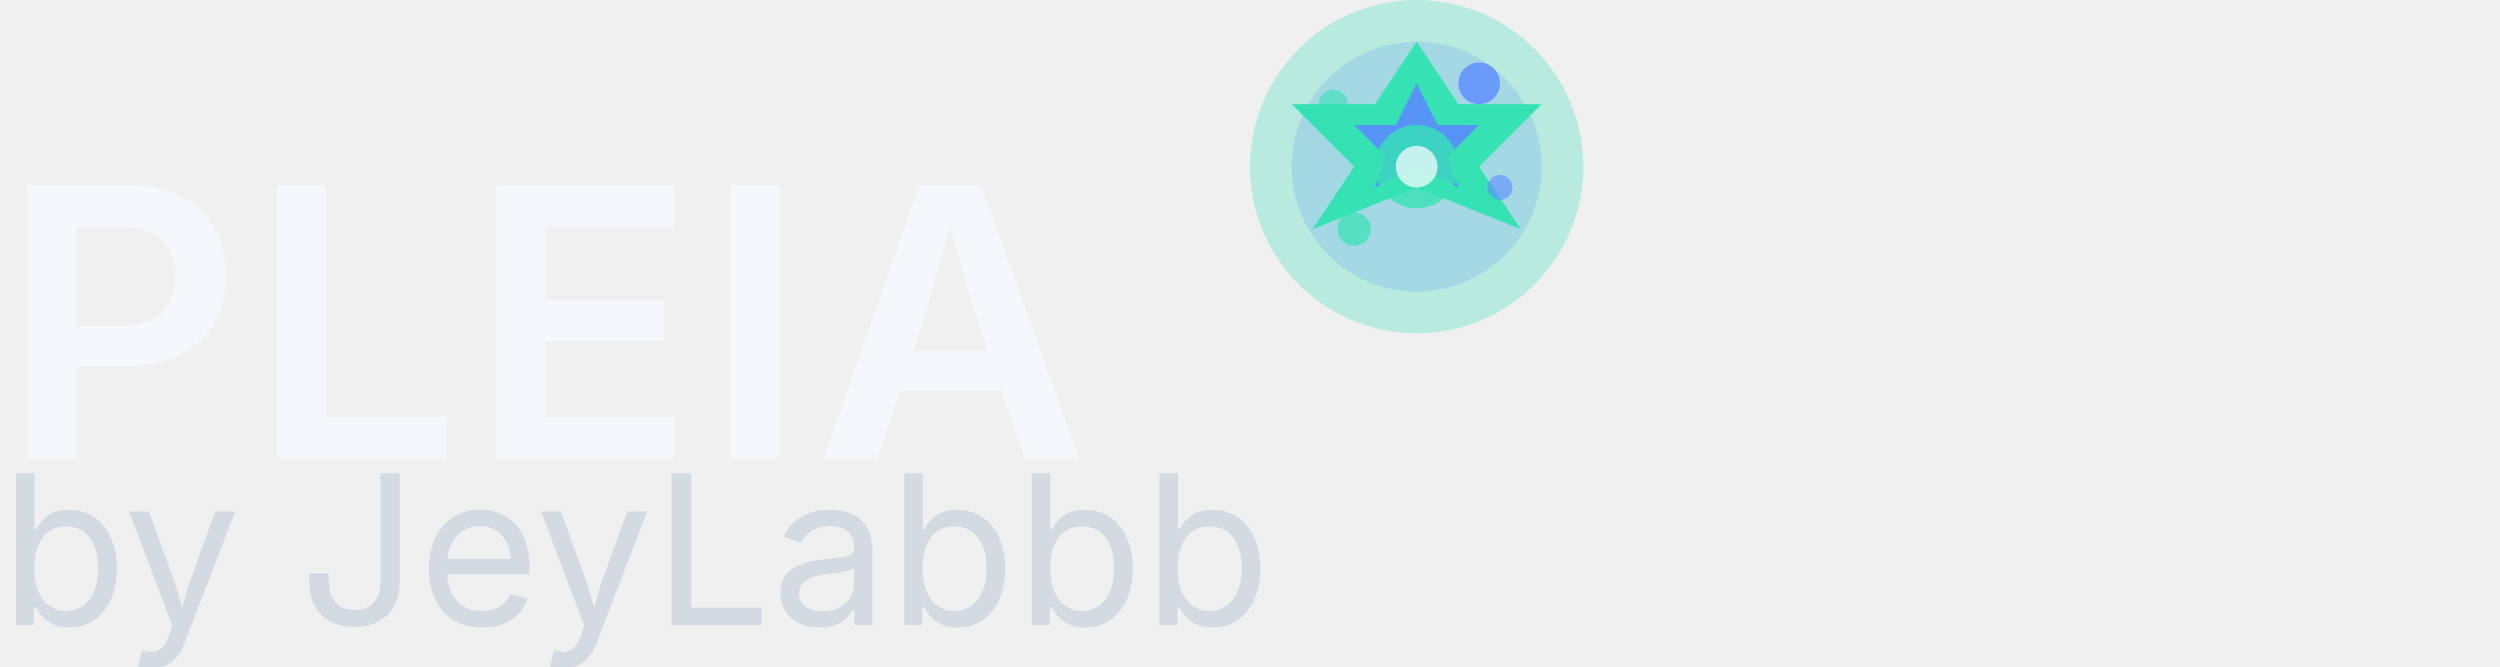
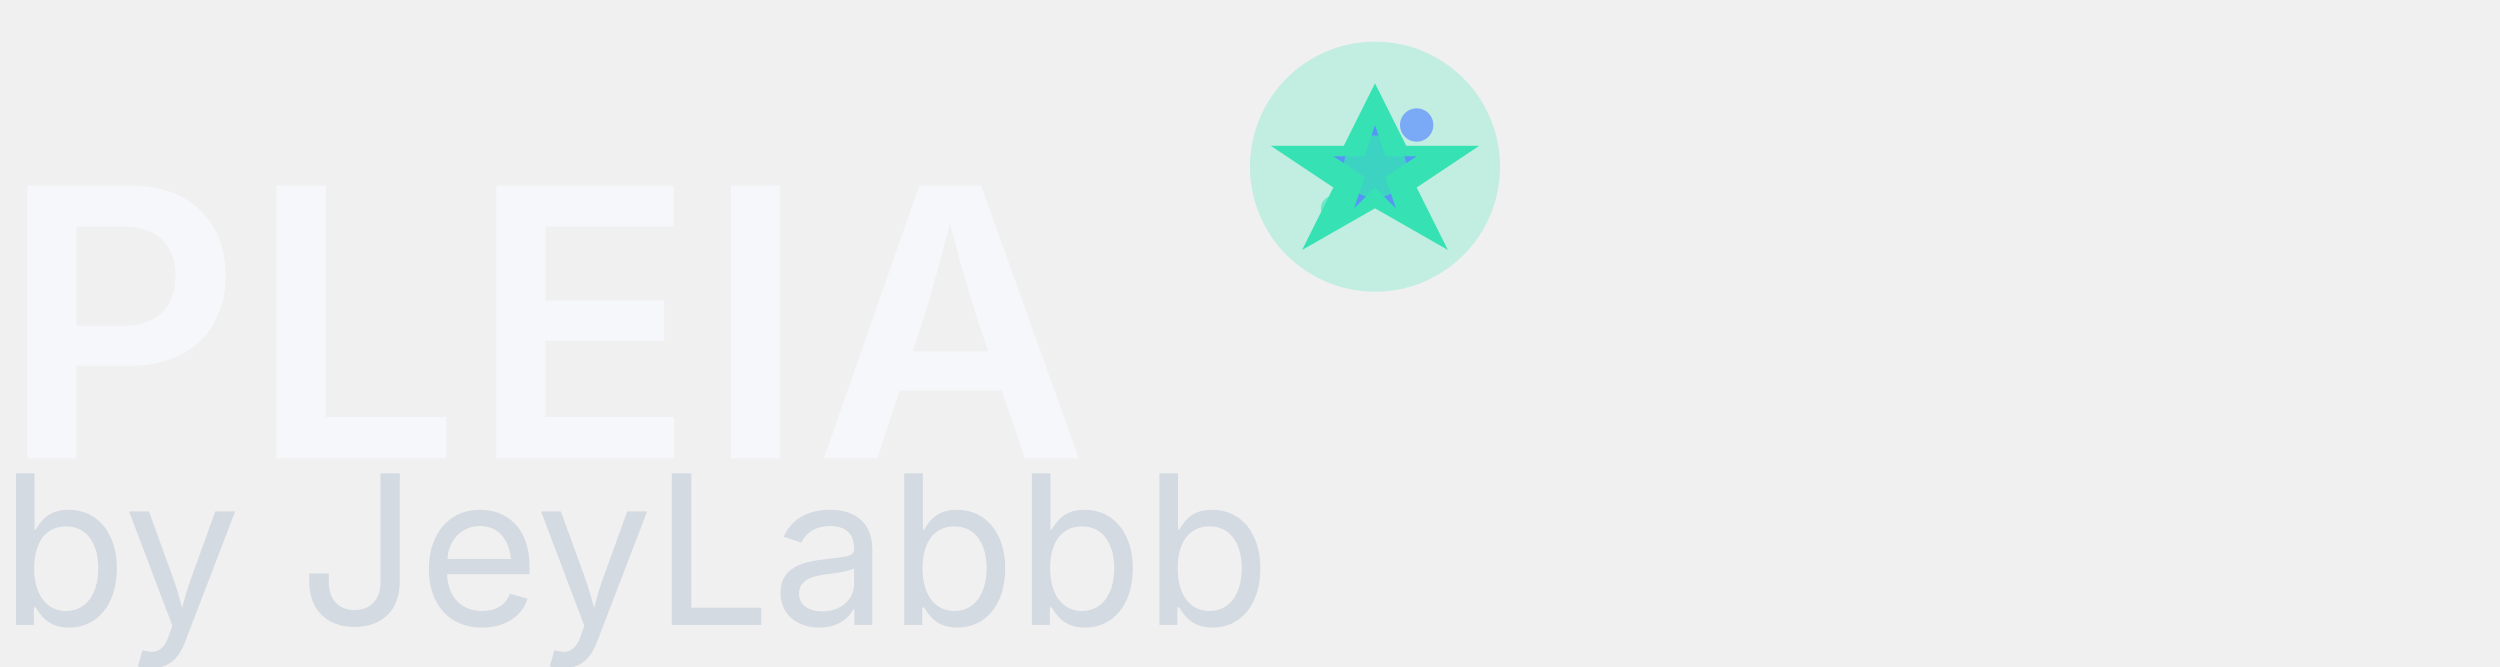
<svg xmlns="http://www.w3.org/2000/svg" width="120" height="32" viewBox="0 0 120 32" fill="none">
-   <g transform="translate(62, 2)">
-     <circle cx="6" cy="6" r="8" fill="#36E2B4" opacity="0.3" />
-     <circle cx="6" cy="6" r="6" fill="#5B8CFF" opacity="0.2" />
-     <path d="M6 0L8 3L12 3L9 6L11 9L6 7L1 9L3 6L0 3L4 3L6 0Z" fill="#36E2B4" opacity="1" />
-     <path d="M6 2L7 4L9 4L7.5 5.5L8 7L6 6L4 7L4.5 5.5L3 4L5 4L6 2Z" fill="#5B8CFF" opacity="0.9" />
-     <circle cx="6" cy="6" r="2" fill="#36E2B4" opacity="0.8" />
-     <circle cx="6" cy="6" r="1" fill="#FFFFFF" opacity="0.7" />
-     <circle cx="9" cy="2" r="1" fill="#5B8CFF" opacity="0.8" />
-     <circle cx="3" cy="9" r="0.8" fill="#36E2B4" opacity="0.7" />
-     <circle cx="10" cy="7" r="0.6" fill="#5B8CFF" opacity="0.6" />
-     <circle cx="2" cy="3" r="0.7" fill="#36E2B4" opacity="0.6" />
+   <g transform="translate(62, 4)">
+     <circle cx="4" cy="4" r="6" fill="#36E2B4" opacity="0.25" />
+     <path d="M4 0L5.5 3L9 3L6 5L7.5 8L4 6L0.5 8L2 5L-1 3L2.5 3L4 0Z" fill="#36E2B4" opacity="1" />
+     <path d="M4 2L4.5 3.5L6 3.5L4.5 4.5L5 6L4 5L3 6L3.5 4.5L2 3.5L3.5 3.5L4 2Z" fill="#5B8CFF" opacity="0.9" />
+     <circle cx="4" cy="4" r="1.5" fill="#36E2B4" opacity="0.8" />
+     <circle cx="6" cy="2" r="0.8" fill="#5B8CFF" opacity="0.7" />
+     <circle cx="2" cy="6" r="0.6" fill="#36E2B4" opacity="0.6" />
  </g>
  <text x="0" y="22" font-family="Space Grotesk, Inter, system-ui" font-size="18" font-weight="600" letter-spacing="0.02em" fill="#F5F7FA">
    PLEIA
  </text>
  <text x="0" y="30" font-family="Inter, system-ui" font-size="10" font-weight="400" opacity="0.7" fill="#C7D0DA">
    by JeyLabbb
  </text>
</svg>
